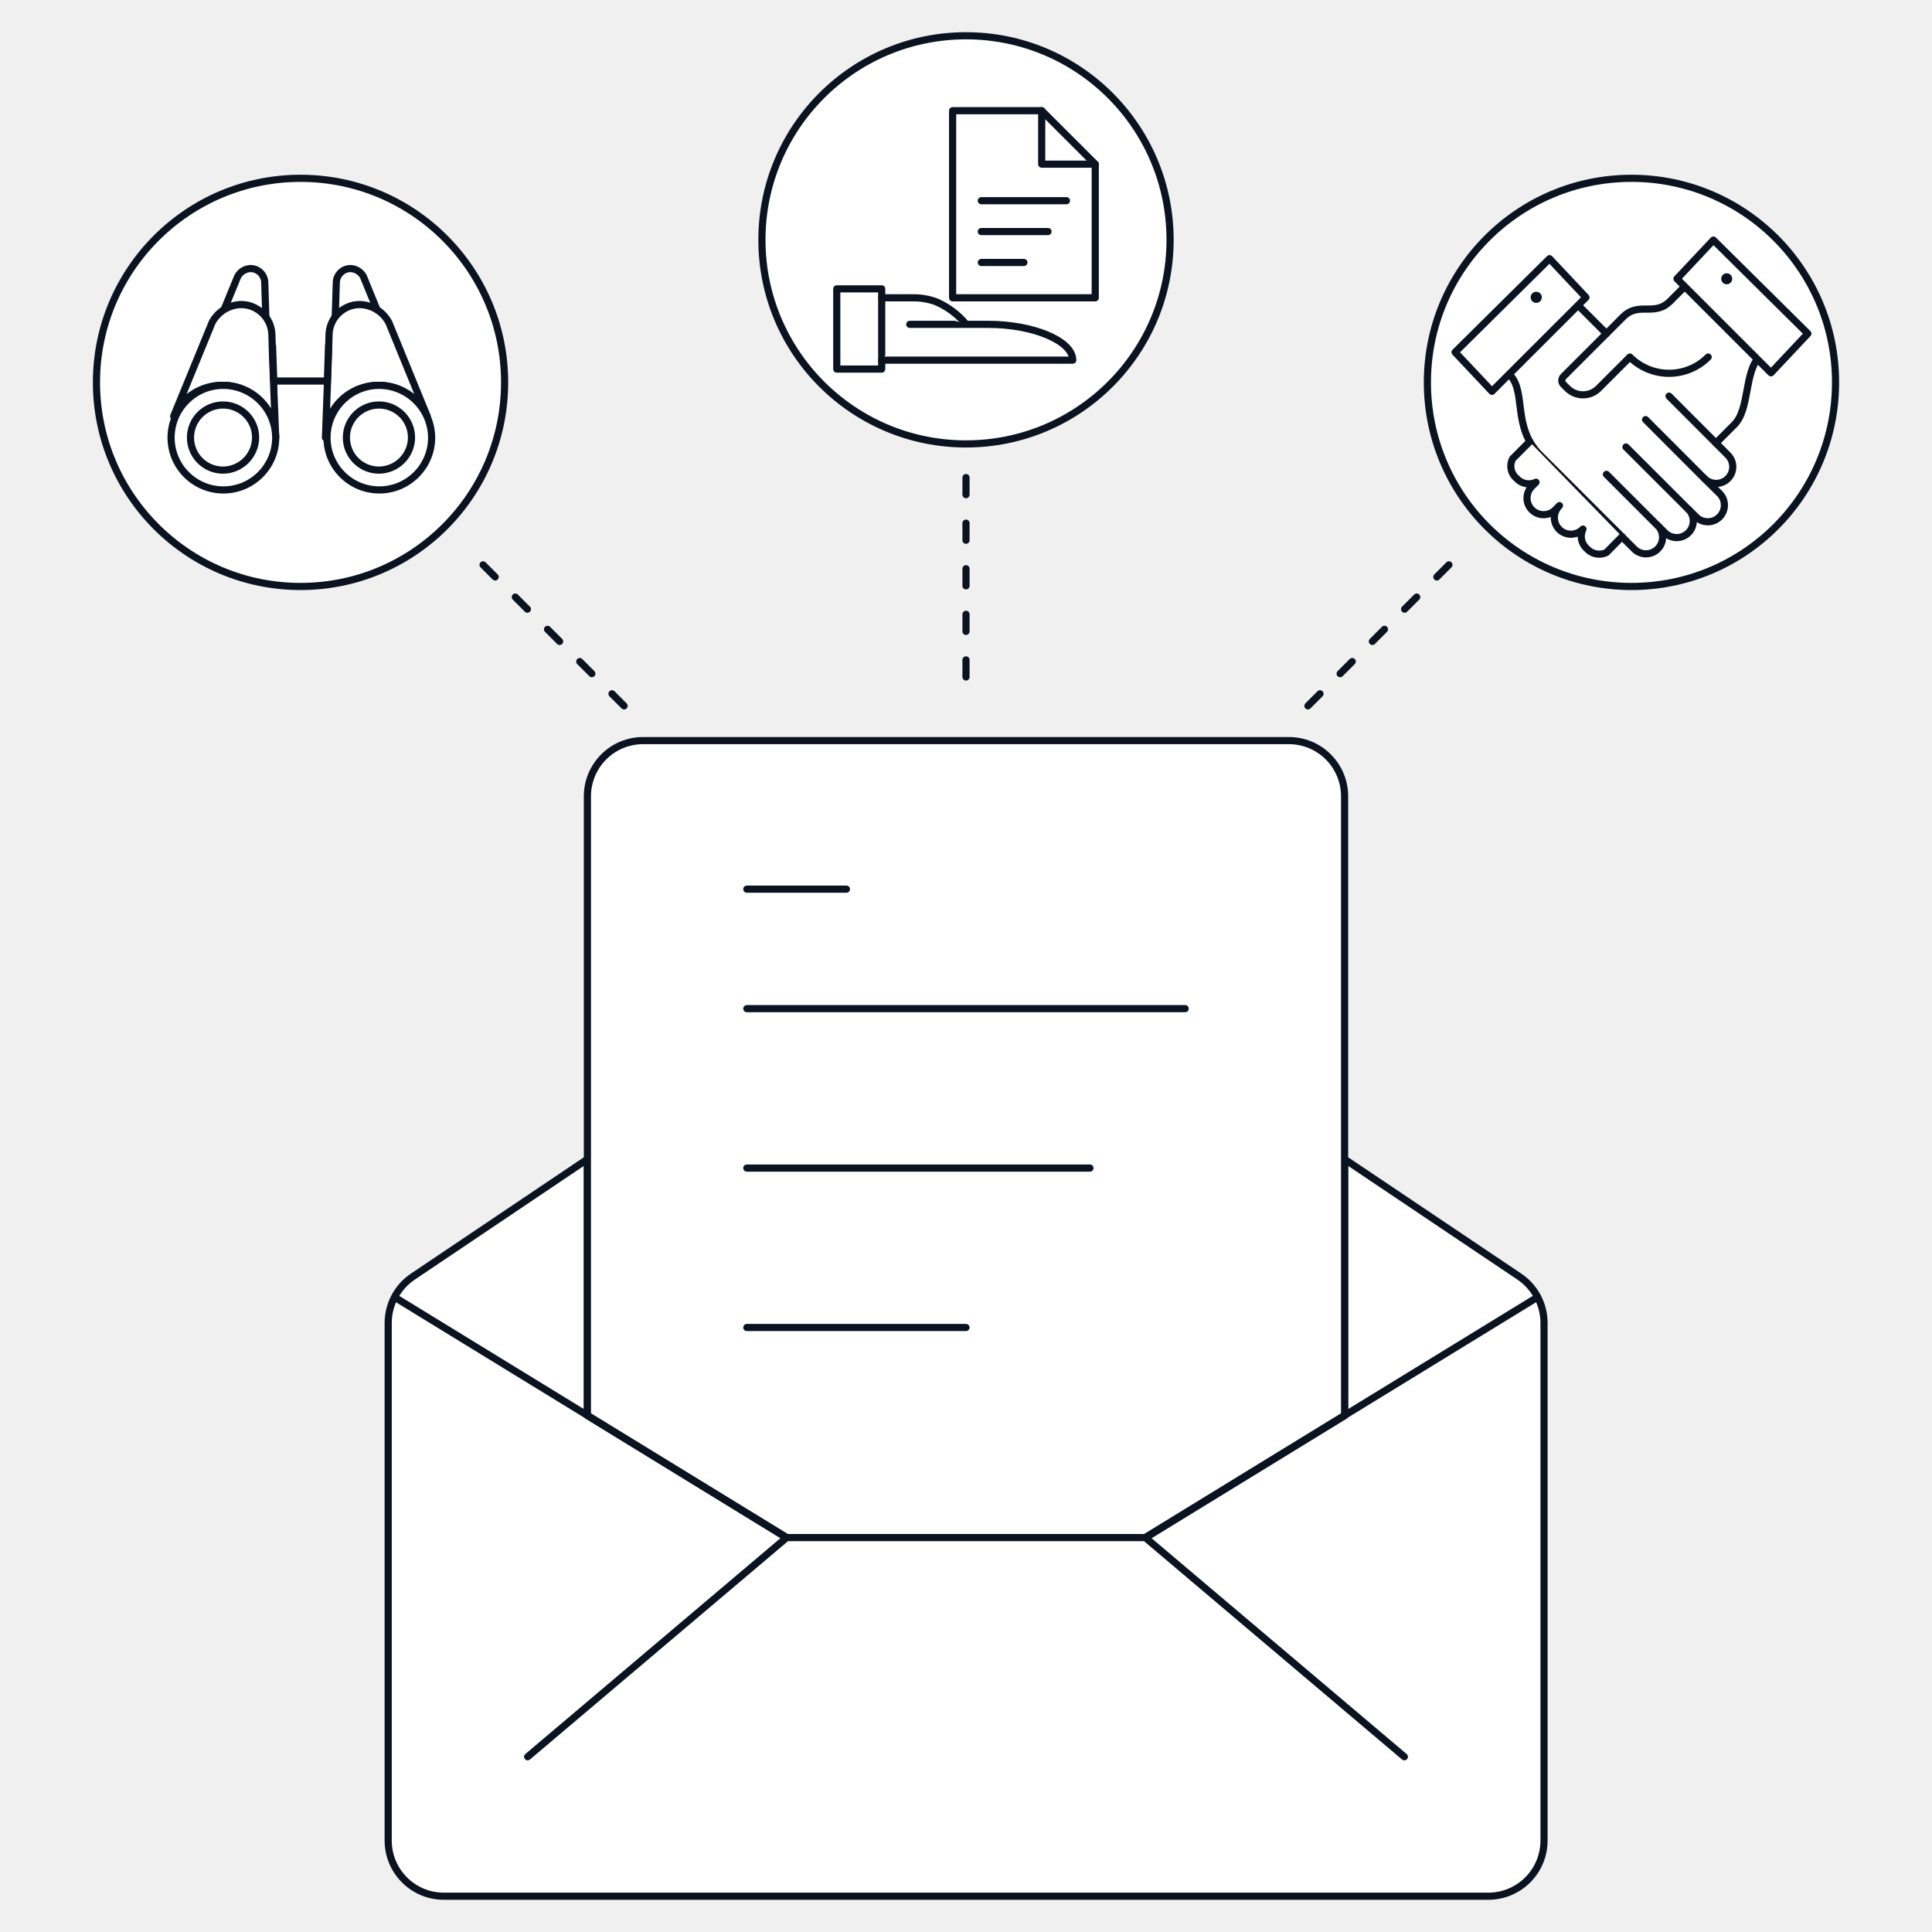
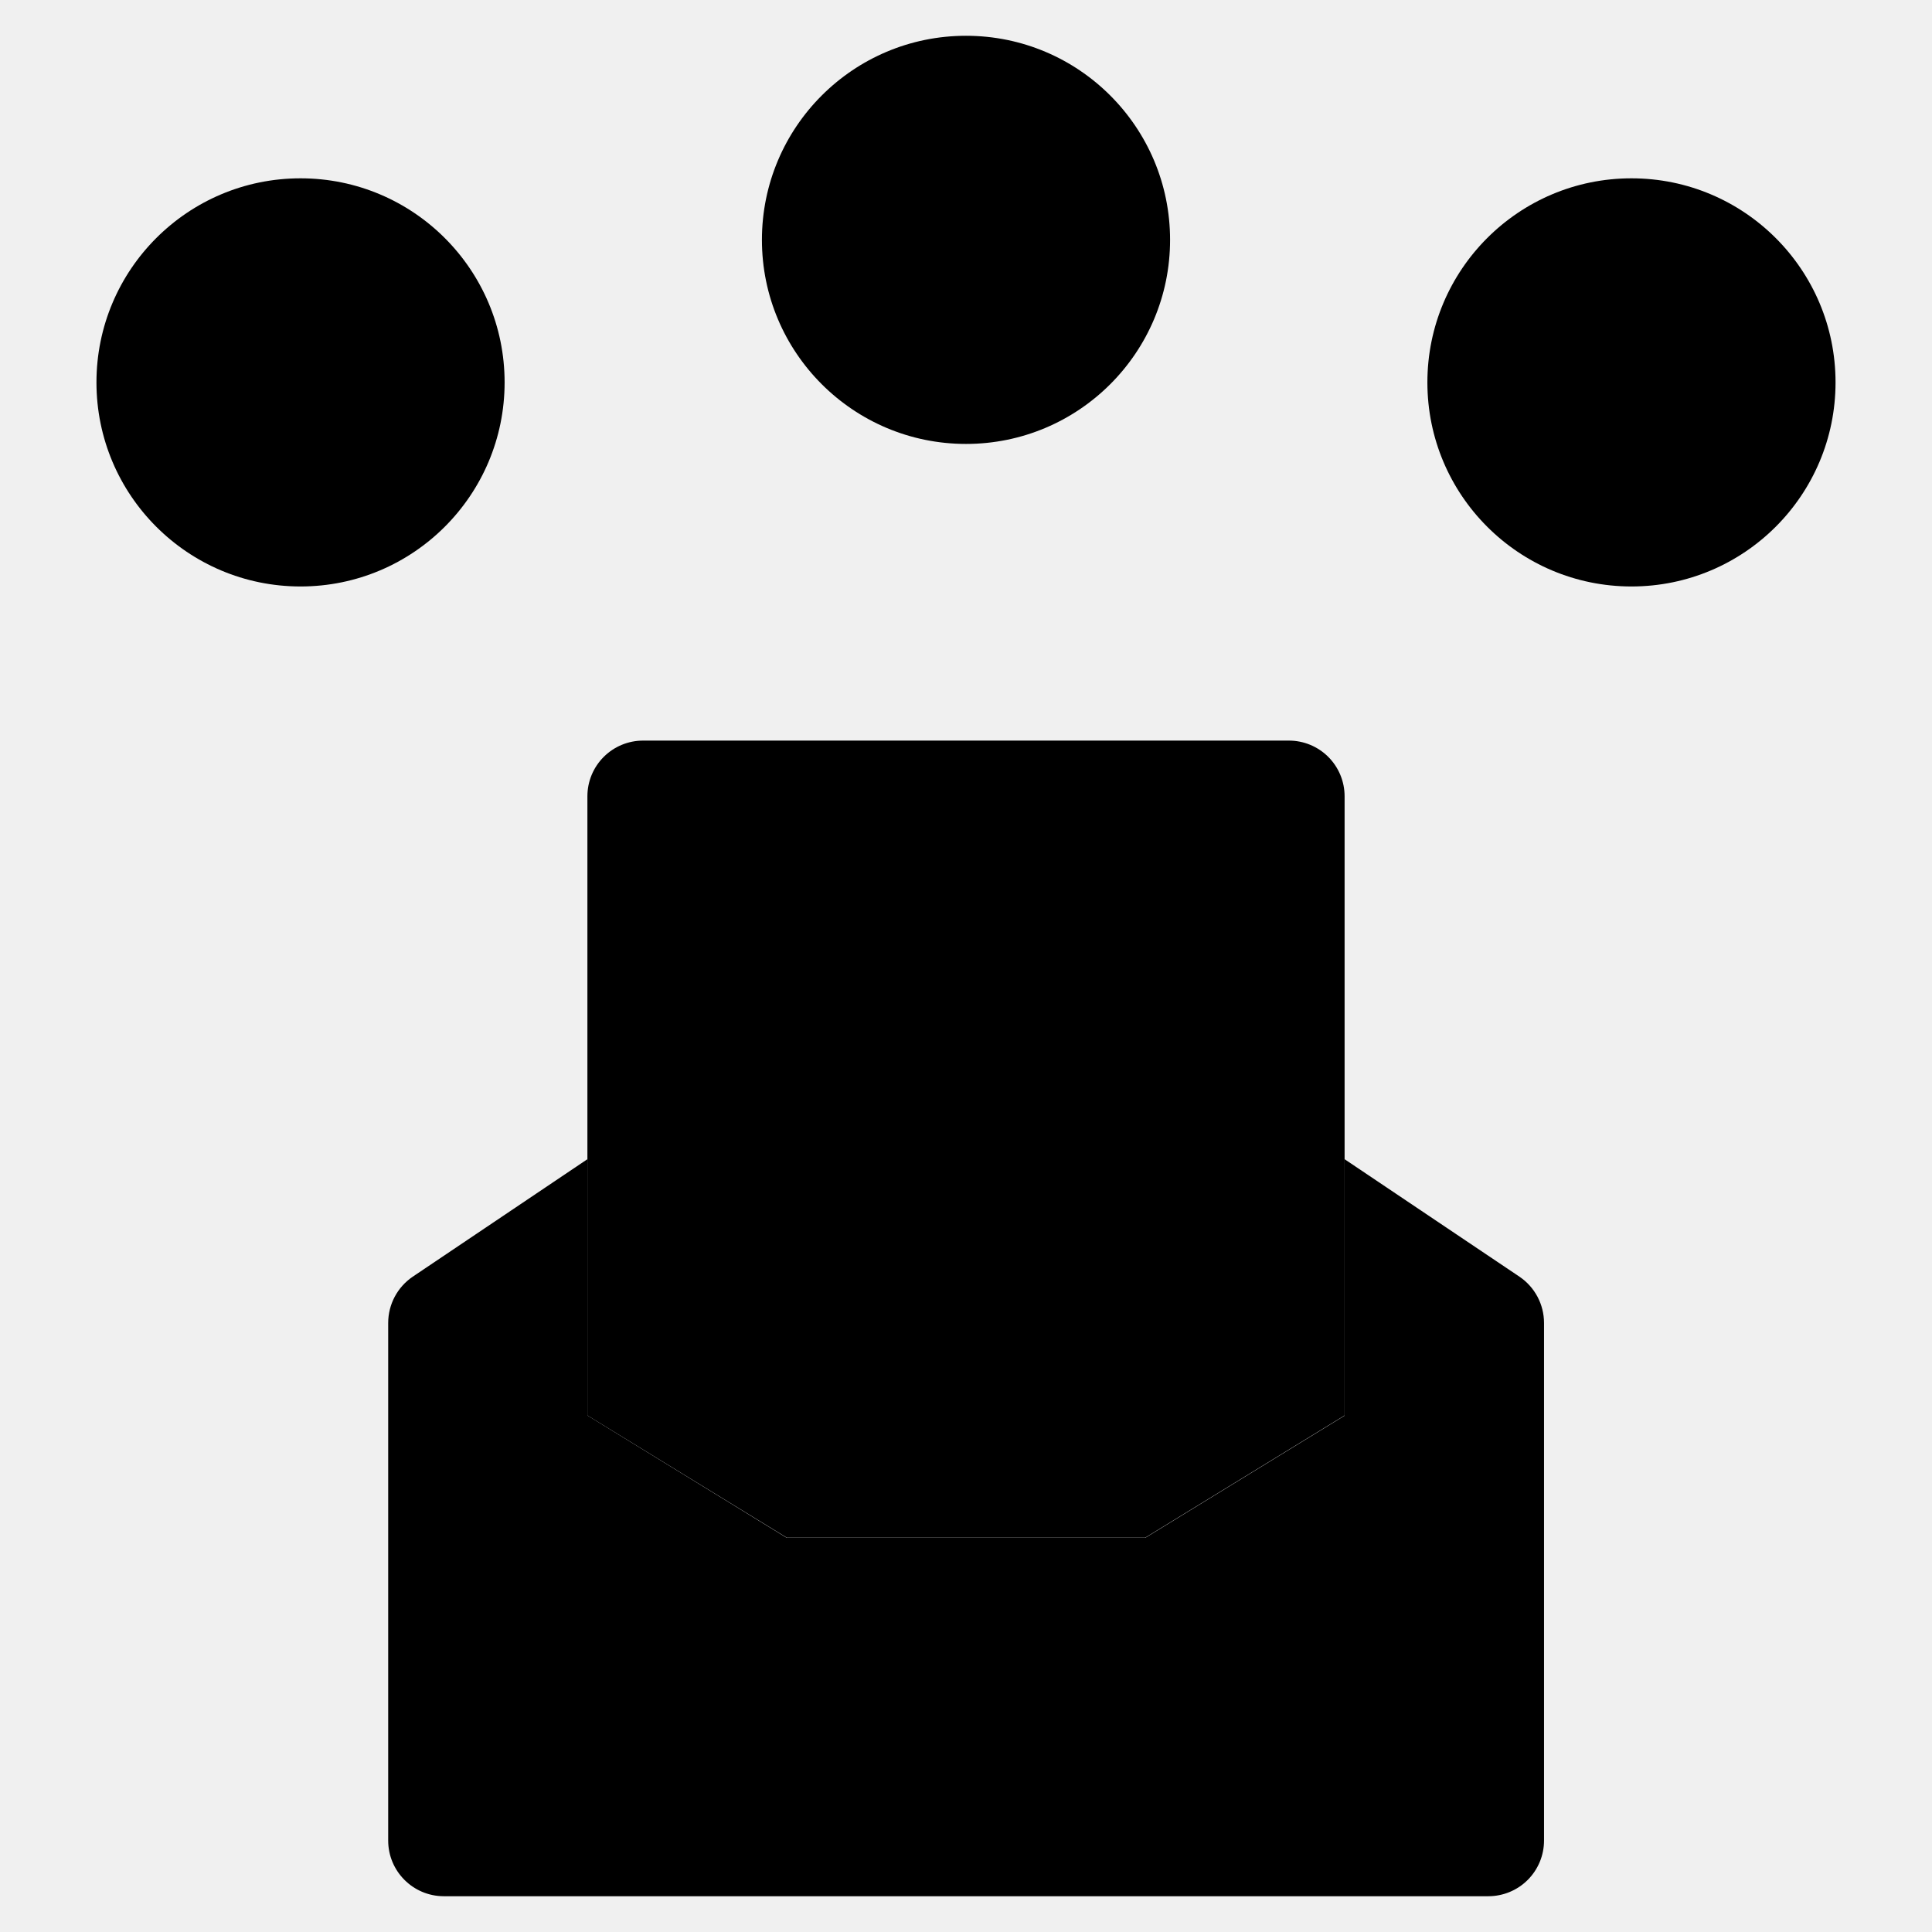
<svg xmlns="http://www.w3.org/2000/svg" id="Layer_1" data-name="Layer 1" viewBox="0 0 270 270">
  <defs>
    <style>.cls-1{fill:#fff;}.cls-1,.cls-2,.cls-4{stroke:#0b1320;stroke-linecap:round;stroke-linejoin:round;}.cls-2,.cls-4{fill:none;}.cls-2{stroke-dasharray:2.39 3.98;}.cls-3{fill:#0b1320;}</style>
  </defs>
-   <circle class="cls-1" cx="135" cy="33.52" r="28.52" />
-   <line class="cls-2" x1="135" y1="66.74" x2="135" y2="95.34" />
-   <line class="cls-2" x1="202.49" y1="78.94" x2="182.26" y2="99.17" />
-   <line class="cls-2" x1="67.51" y1="78.94" x2="87.74" y2="99.17" />
-   <circle class="cls-1" cx="228" cy="53.44" r="28.52" />
-   <path class="cls-1" d="M233.25,55.36l8.19,8.2a2.32,2.32,0,1,1-3.28,3.28L240.35,69a2.32,2.32,0,0,1-3.28,3.28L236,71.21a2.32,2.32,0,0,1-3.28,3.28l-1.09-1.09a2.32,2.32,0,1,1-3.28,3.28L215.18,63.54c-3.86-3.86-1.86-8.82-4.18-11.14" />
-   <line class="cls-1" x1="229.97" y1="58.64" x2="238.16" y2="66.84" />
-   <line class="cls-1" x1="227.23" y1="62.47" x2="235.98" y2="71.21" />
-   <line class="cls-1" x1="224.5" y1="66.29" x2="231.61" y2="73.4" />
-   <path class="cls-1" d="M239.8,61.92l2.57-2.57c2.19-2.19,1.36-7.36,3.55-9.54" />
-   <path class="cls-1" d="M235.57,39.92l-2.18,2.18c-2.19,2.19-4.37,0-6.56,2.19l-8.34,8.34a.77.77,0,0,0,0,1.09l.55.55a3.08,3.08,0,0,0,4.37,0l4.37-4.37a7.73,7.73,0,0,0,10.94,0" />
-   <line class="cls-1" x1="224.5" y1="46.62" x2="220.58" y2="42.7" />
-   <polygon class="cls-1" points="252.65 46.62 247.5 52.1 234.36 38.96 239.45 33.55 252.65 46.62" />
-   <path class="cls-1" d="M213.76,61.73l-2.37,2.38a2.22,2.22,0,0,0,.54,2.73,2.3,2.3,0,0,0,2.73.55l-.54.54a2.32,2.32,0,1,0,3.28,3.28l.54-.55a2.32,2.32,0,1,0,3.28,3.28h0a2.28,2.28,0,0,0,.55,2.74,2.32,2.32,0,0,0,2.73.54L226.69,75" />
-   <circle class="cls-3" cx="241.31" cy="38.96" r="0.77" />
-   <polygon class="cls-1" points="203.35 49.22 208.5 54.69 221.64 41.56 216.55 36.15 203.35 49.22" />
-   <path class="cls-3" d="M213.91,41.56a.78.78,0,1,1,.77.77A.78.78,0,0,1,213.91,41.56Z" />
-   <circle class="cls-1" cx="42" cy="53.44" r="28.52" />
-   <polyline class="cls-1" points="38.26 54.74 38.09 49.87 45.91 49.87 45.75 54.74" />
-   <path class="cls-1" d="M33.87,42.61a3.32,3.32,0,0,1,3.34,3.29S37,40,37,39.46a2,2,0,0,0-2-1.93,2.13,2.13,0,0,0-1.79,1.13l-2.42,5.9h0A3.35,3.35,0,0,1,33.87,42.61Z" />
-   <path class="cls-1" d="M31.11,53.85a7.36,7.36,0,0,1,7.42,7.31S38,48.08,38,46.85a4.33,4.33,0,0,0-4.36-4.29,4.73,4.73,0,0,0-4,2.51l-5.37,13.1h0A7.43,7.43,0,0,1,31.11,53.85Z" />
-   <path class="cls-1" d="M31.11,53.85a7.31,7.31,0,1,0,7.42,7.31A7.36,7.36,0,0,0,31.11,53.85Zm0,11.85a4.55,4.55,0,1,1,4.61-4.54A4.58,4.58,0,0,1,31.11,65.7Z" />
-   <path class="cls-1" d="M50.13,42.61a3.32,3.32,0,0,0-3.34,3.29S47,40,47,39.46a2,2,0,0,1,2-1.93,2.15,2.15,0,0,1,1.79,1.13l2.41,5.9h0A3.34,3.34,0,0,0,50.13,42.61Z" />
-   <path class="cls-1" d="M52.9,53.85a7.36,7.36,0,0,0-7.42,7.31s.5-13.08.5-14.31a4.32,4.32,0,0,1,4.36-4.29,4.75,4.75,0,0,1,4,2.51l5.36,13.1h0A7.44,7.44,0,0,0,52.9,53.85Z" />
-   <polyline class="cls-1" points="45.91 48.38 45.75 53.25 38.26 53.25 38.09 48.38" />
-   <path class="cls-1" d="M52.9,53.85a7.31,7.31,0,1,0,7.42,7.31A7.36,7.36,0,0,0,52.9,53.85Zm0,11.85a4.55,4.55,0,1,1,4.61-4.54A4.58,4.58,0,0,1,52.9,65.7Z" />
-   <path class="cls-1" d="M187.91,162v35.84l-27.85,17.07H109.94L82.09,197.81V162L57.68,178.42a7.81,7.81,0,0,0-3.43,6.46v72.33A7.78,7.78,0,0,0,62,265H208a7.78,7.78,0,0,0,7.78-7.79V184.88a7.81,7.81,0,0,0-3.43-6.46Z" />
-   <path class="cls-1" d="M89.88,103.5a7.78,7.78,0,0,0-7.79,7.78v86.53l27.85,17.07h50.12l27.85-17.07V111.28a7.78,7.78,0,0,0-7.79-7.78Z" />
-   <polyline class="cls-1" points="73.74 245.51 109.94 214.88 160.06 214.88 196.26 245.51" />
-   <line class="cls-1" x1="160.06" y1="214.88" x2="214.87" y2="181.28" />
-   <line class="cls-1" x1="55.54" y1="181.53" x2="109.94" y2="214.88" />
-   <line class="cls-1" x1="104.37" y1="124.26" x2="118.29" y2="124.26" />
-   <line class="cls-1" x1="104.37" y1="140.96" x2="165.63" y2="140.96" />
-   <line class="cls-1" x1="104.37" y1="163.24" x2="152.32" y2="163.24" />
-   <line class="cls-1" x1="104.37" y1="185.52" x2="135" y2="185.52" />
-   <polygon class="cls-1" points="133.13 41.62 153.06 41.62 153.06 22.94 145.58 15.47 133.13 15.47 133.13 41.62" />
-   <polyline class="cls-4" points="145.58 15.47 145.58 22.94 153.06 22.94" />
-   <rect class="cls-1" x="116.94" y="40.37" width="6.28" height="11.21" />
-   <path class="cls-1" d="M123.22,50.33h26.7c0-2.68-5.5-5-11.78-5h-11" />
-   <path class="cls-1" d="M123.22,41.62h4.34a8.92,8.92,0,0,1,3.28.56A11.22,11.22,0,0,1,135,45.3" />
-   <line class="cls-1" x1="137.14" y1="28.05" x2="149.04" y2="28.05" />
-   <line class="cls-1" x1="137.14" y1="32.36" x2="146.46" y2="32.36" />
-   <line class="cls-1" x1="137.14" y1="36.68" x2="143.09" y2="36.68" />
+   <circle className="cls-1" cx="135" cy="33.52" r="28.52" />
+   <line className="cls-2" x1="135" y1="66.74" x2="135" y2="95.34" />
+   <line className="cls-2" x1="202.49" y1="78.94" x2="182.26" y2="99.17" />
+   <line className="cls-2" x1="67.51" y1="78.94" x2="87.74" y2="99.17" />
+   <circle className="cls-1" cx="228" cy="53.44" r="28.52" />
+   <path className="cls-1" d="M233.25,55.36l8.19,8.2a2.32,2.32,0,1,1-3.28,3.28L240.35,69a2.32,2.32,0,0,1-3.28,3.28L236,71.21a2.32,2.32,0,0,1-3.28,3.28l-1.09-1.09a2.32,2.32,0,1,1-3.28,3.28L215.18,63.54c-3.86-3.86-1.86-8.82-4.18-11.14" />
+   <line className="cls-1" x1="229.97" y1="58.64" x2="238.16" y2="66.84" />
+   <line className="cls-1" x1="227.23" y1="62.47" x2="235.98" y2="71.21" />
+   <line className="cls-1" x1="224.5" y1="66.29" x2="231.61" y2="73.4" />
+   <path className="cls-1" d="M239.8,61.92l2.57-2.57c2.19-2.19,1.36-7.36,3.55-9.54" />
+   <path className="cls-1" d="M235.57,39.92l-2.18,2.18c-2.19,2.19-4.37,0-6.56,2.19l-8.34,8.34a.77.77,0,0,0,0,1.09l.55.55a3.08,3.08,0,0,0,4.37,0l4.37-4.37a7.73,7.73,0,0,0,10.94,0" />
+   <line className="cls-1" x1="224.5" y1="46.62" x2="220.58" y2="42.7" />
+   <polygon className="cls-1" points="252.65 46.62 247.5 52.1 234.36 38.96 239.45 33.55 252.65 46.62" />
+   <path className="cls-1" d="M213.76,61.73l-2.37,2.38a2.22,2.22,0,0,0,.54,2.73,2.3,2.3,0,0,0,2.73.55l-.54.54a2.32,2.32,0,1,0,3.28,3.28l.54-.55a2.32,2.32,0,1,0,3.28,3.28h0a2.28,2.28,0,0,0,.55,2.74,2.32,2.32,0,0,0,2.73.54L226.69,75" />
+   <circle className="cls-3" cx="241.31" cy="38.96" r="0.77" />
+   <polygon className="cls-1" points="203.35 49.22 208.5 54.69 221.64 41.56 216.55 36.15 203.35 49.22" />
+   <path className="cls-3" d="M213.91,41.56a.78.78,0,1,1,.77.77A.78.78,0,0,1,213.91,41.56Z" />
+   <circle className="cls-1" cx="42" cy="53.44" r="28.52" />
+   <polyline className="cls-1" points="38.26 54.74 38.09 49.87 45.91 49.87 45.75 54.74" />
+   <path className="cls-1" d="M33.87,42.61a3.32,3.32,0,0,1,3.34,3.29S37,40,37,39.46a2,2,0,0,0-2-1.93,2.13,2.13,0,0,0-1.79,1.13l-2.42,5.9h0A3.35,3.35,0,0,1,33.87,42.61Z" />
+   <path className="cls-1" d="M31.11,53.85a7.36,7.36,0,0,1,7.42,7.31S38,48.08,38,46.85a4.33,4.33,0,0,0-4.36-4.29,4.73,4.73,0,0,0-4,2.51l-5.37,13.1h0A7.43,7.43,0,0,1,31.11,53.85Z" />
+   <path className="cls-1" d="M31.11,53.85a7.31,7.31,0,1,0,7.42,7.31A7.36,7.36,0,0,0,31.11,53.85Zm0,11.85a4.55,4.55,0,1,1,4.61-4.54A4.58,4.58,0,0,1,31.11,65.7Z" />
+   <path className="cls-1" d="M50.13,42.61a3.32,3.32,0,0,0-3.34,3.29S47,40,47,39.46a2,2,0,0,1,2-1.93,2.15,2.15,0,0,1,1.79,1.13l2.41,5.9h0A3.34,3.34,0,0,0,50.13,42.61Z" />
+   <path className="cls-1" d="M52.9,53.85a7.36,7.36,0,0,0-7.42,7.31s.5-13.08.5-14.31a4.32,4.32,0,0,1,4.36-4.29,4.75,4.75,0,0,1,4,2.51l5.36,13.1h0A7.44,7.44,0,0,0,52.9,53.85Z" />
+   <polyline className="cls-1" points="45.91 48.38 45.75 53.25 38.26 53.25 38.09 48.38" />
+   <path className="cls-1" d="M52.9,53.85a7.31,7.31,0,1,0,7.42,7.31A7.36,7.36,0,0,0,52.9,53.85Zm0,11.85a4.55,4.55,0,1,1,4.61-4.54A4.58,4.58,0,0,1,52.9,65.7Z" />
+   <path className="cls-1" d="M187.91,162v35.84l-27.85,17.07H109.94L82.09,197.81V162L57.68,178.42a7.81,7.81,0,0,0-3.43,6.46v72.33A7.78,7.78,0,0,0,62,265H208a7.78,7.78,0,0,0,7.78-7.79V184.88a7.81,7.81,0,0,0-3.43-6.46Z" />
+   <path className="cls-1" d="M89.88,103.5a7.78,7.78,0,0,0-7.79,7.78v86.53l27.85,17.07h50.12l27.85-17.07V111.28a7.78,7.78,0,0,0-7.79-7.78Z" />
+   <polyline className="cls-1" points="73.74 245.51 109.94 214.88 160.06 214.88 196.26 245.51" />
+   <line className="cls-1" x1="160.06" y1="214.88" x2="214.87" y2="181.28" />
+   <line className="cls-1" x1="55.54" y1="181.53" x2="109.94" y2="214.88" />
+   <line className="cls-1" x1="104.37" y1="124.26" x2="118.29" y2="124.26" />
+   <line className="cls-1" x1="104.37" y1="140.96" x2="165.63" y2="140.96" />
+   <line className="cls-1" x1="104.37" y1="163.24" x2="152.32" y2="163.24" />
+   <line className="cls-1" x1="104.37" y1="185.52" x2="135" y2="185.52" />
+   <polygon className="cls-1" points="133.13 41.62 153.06 41.62 153.06 22.94 145.58 15.47 133.13 15.47 133.13 41.62" />
+   <polyline className="cls-4" points="145.58 15.47 145.58 22.94 153.06 22.94" />
+   <rect className="cls-1" x="116.94" y="40.37" width="6.28" height="11.21" />
+   <path className="cls-1" d="M123.22,50.33h26.7c0-2.68-5.5-5-11.78-5h-11" />
+   <path className="cls-1" d="M123.22,41.62h4.34a8.92,8.92,0,0,1,3.28.56A11.22,11.22,0,0,1,135,45.3" />
+   <line className="cls-1" x1="137.14" y1="28.05" x2="149.04" y2="28.05" />
+   <line className="cls-1" x1="137.14" y1="32.36" x2="146.46" y2="32.36" />
+   <line className="cls-1" x1="137.14" y1="36.68" x2="143.09" y2="36.68" />
</svg>
